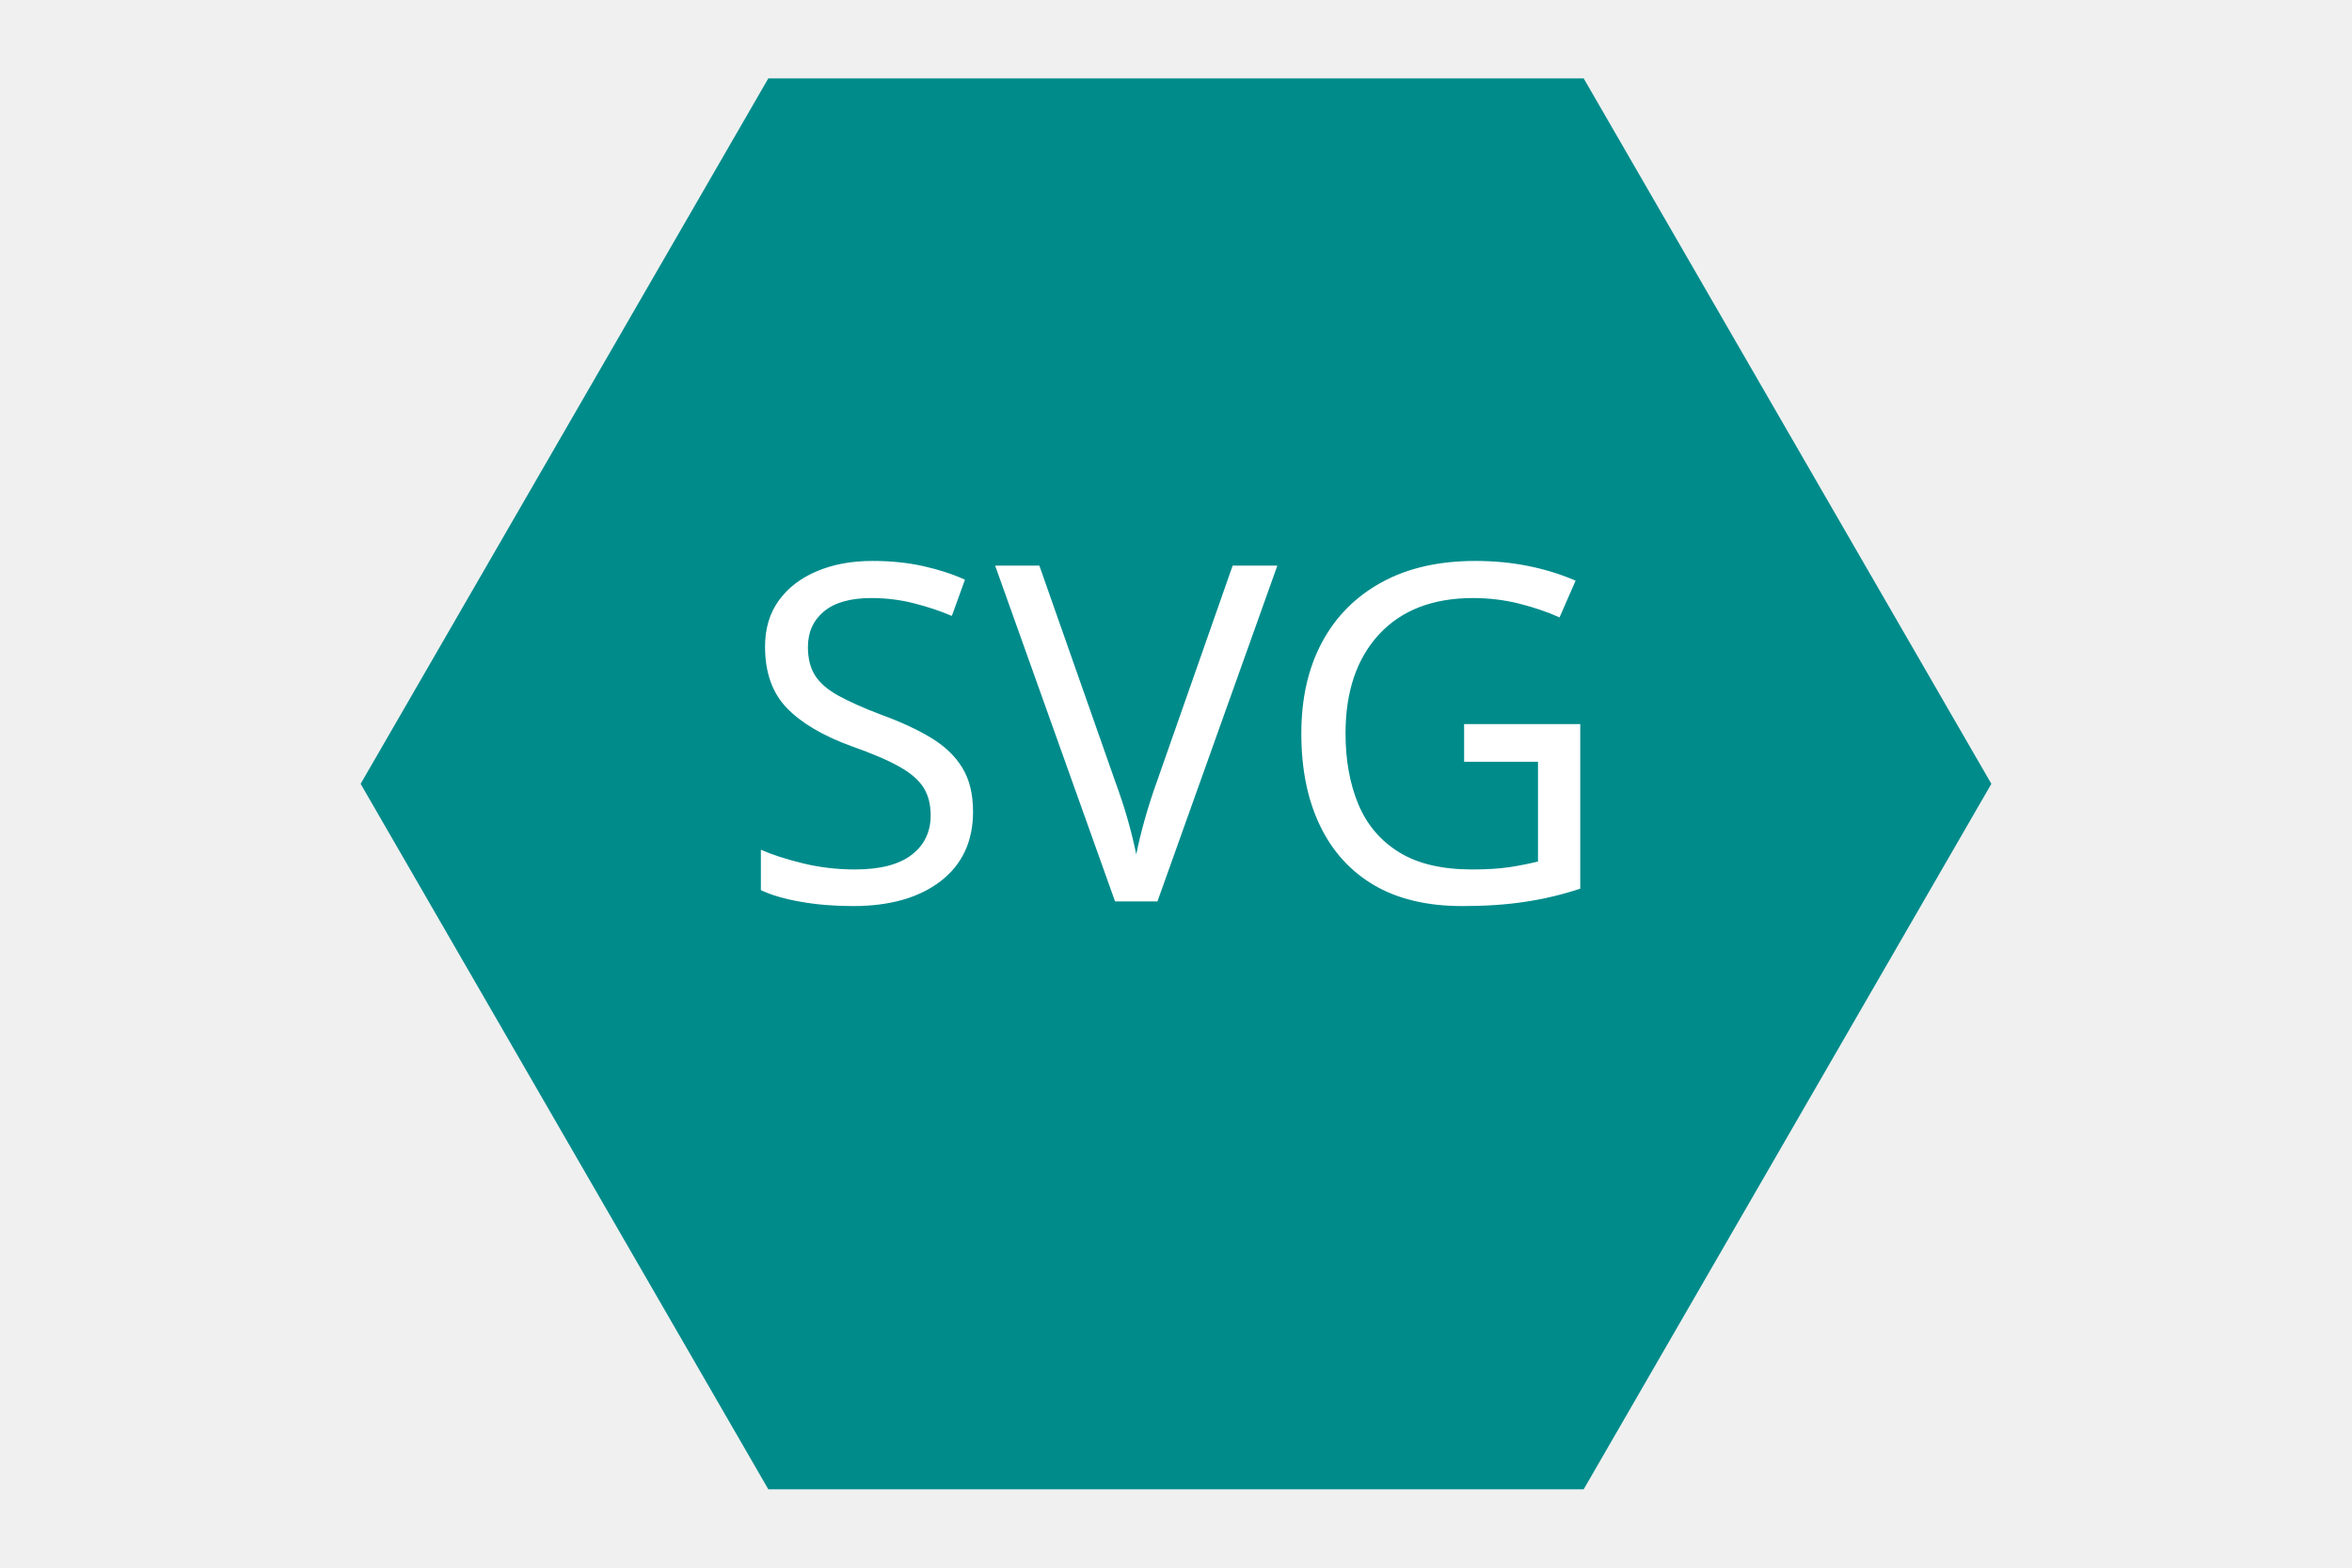
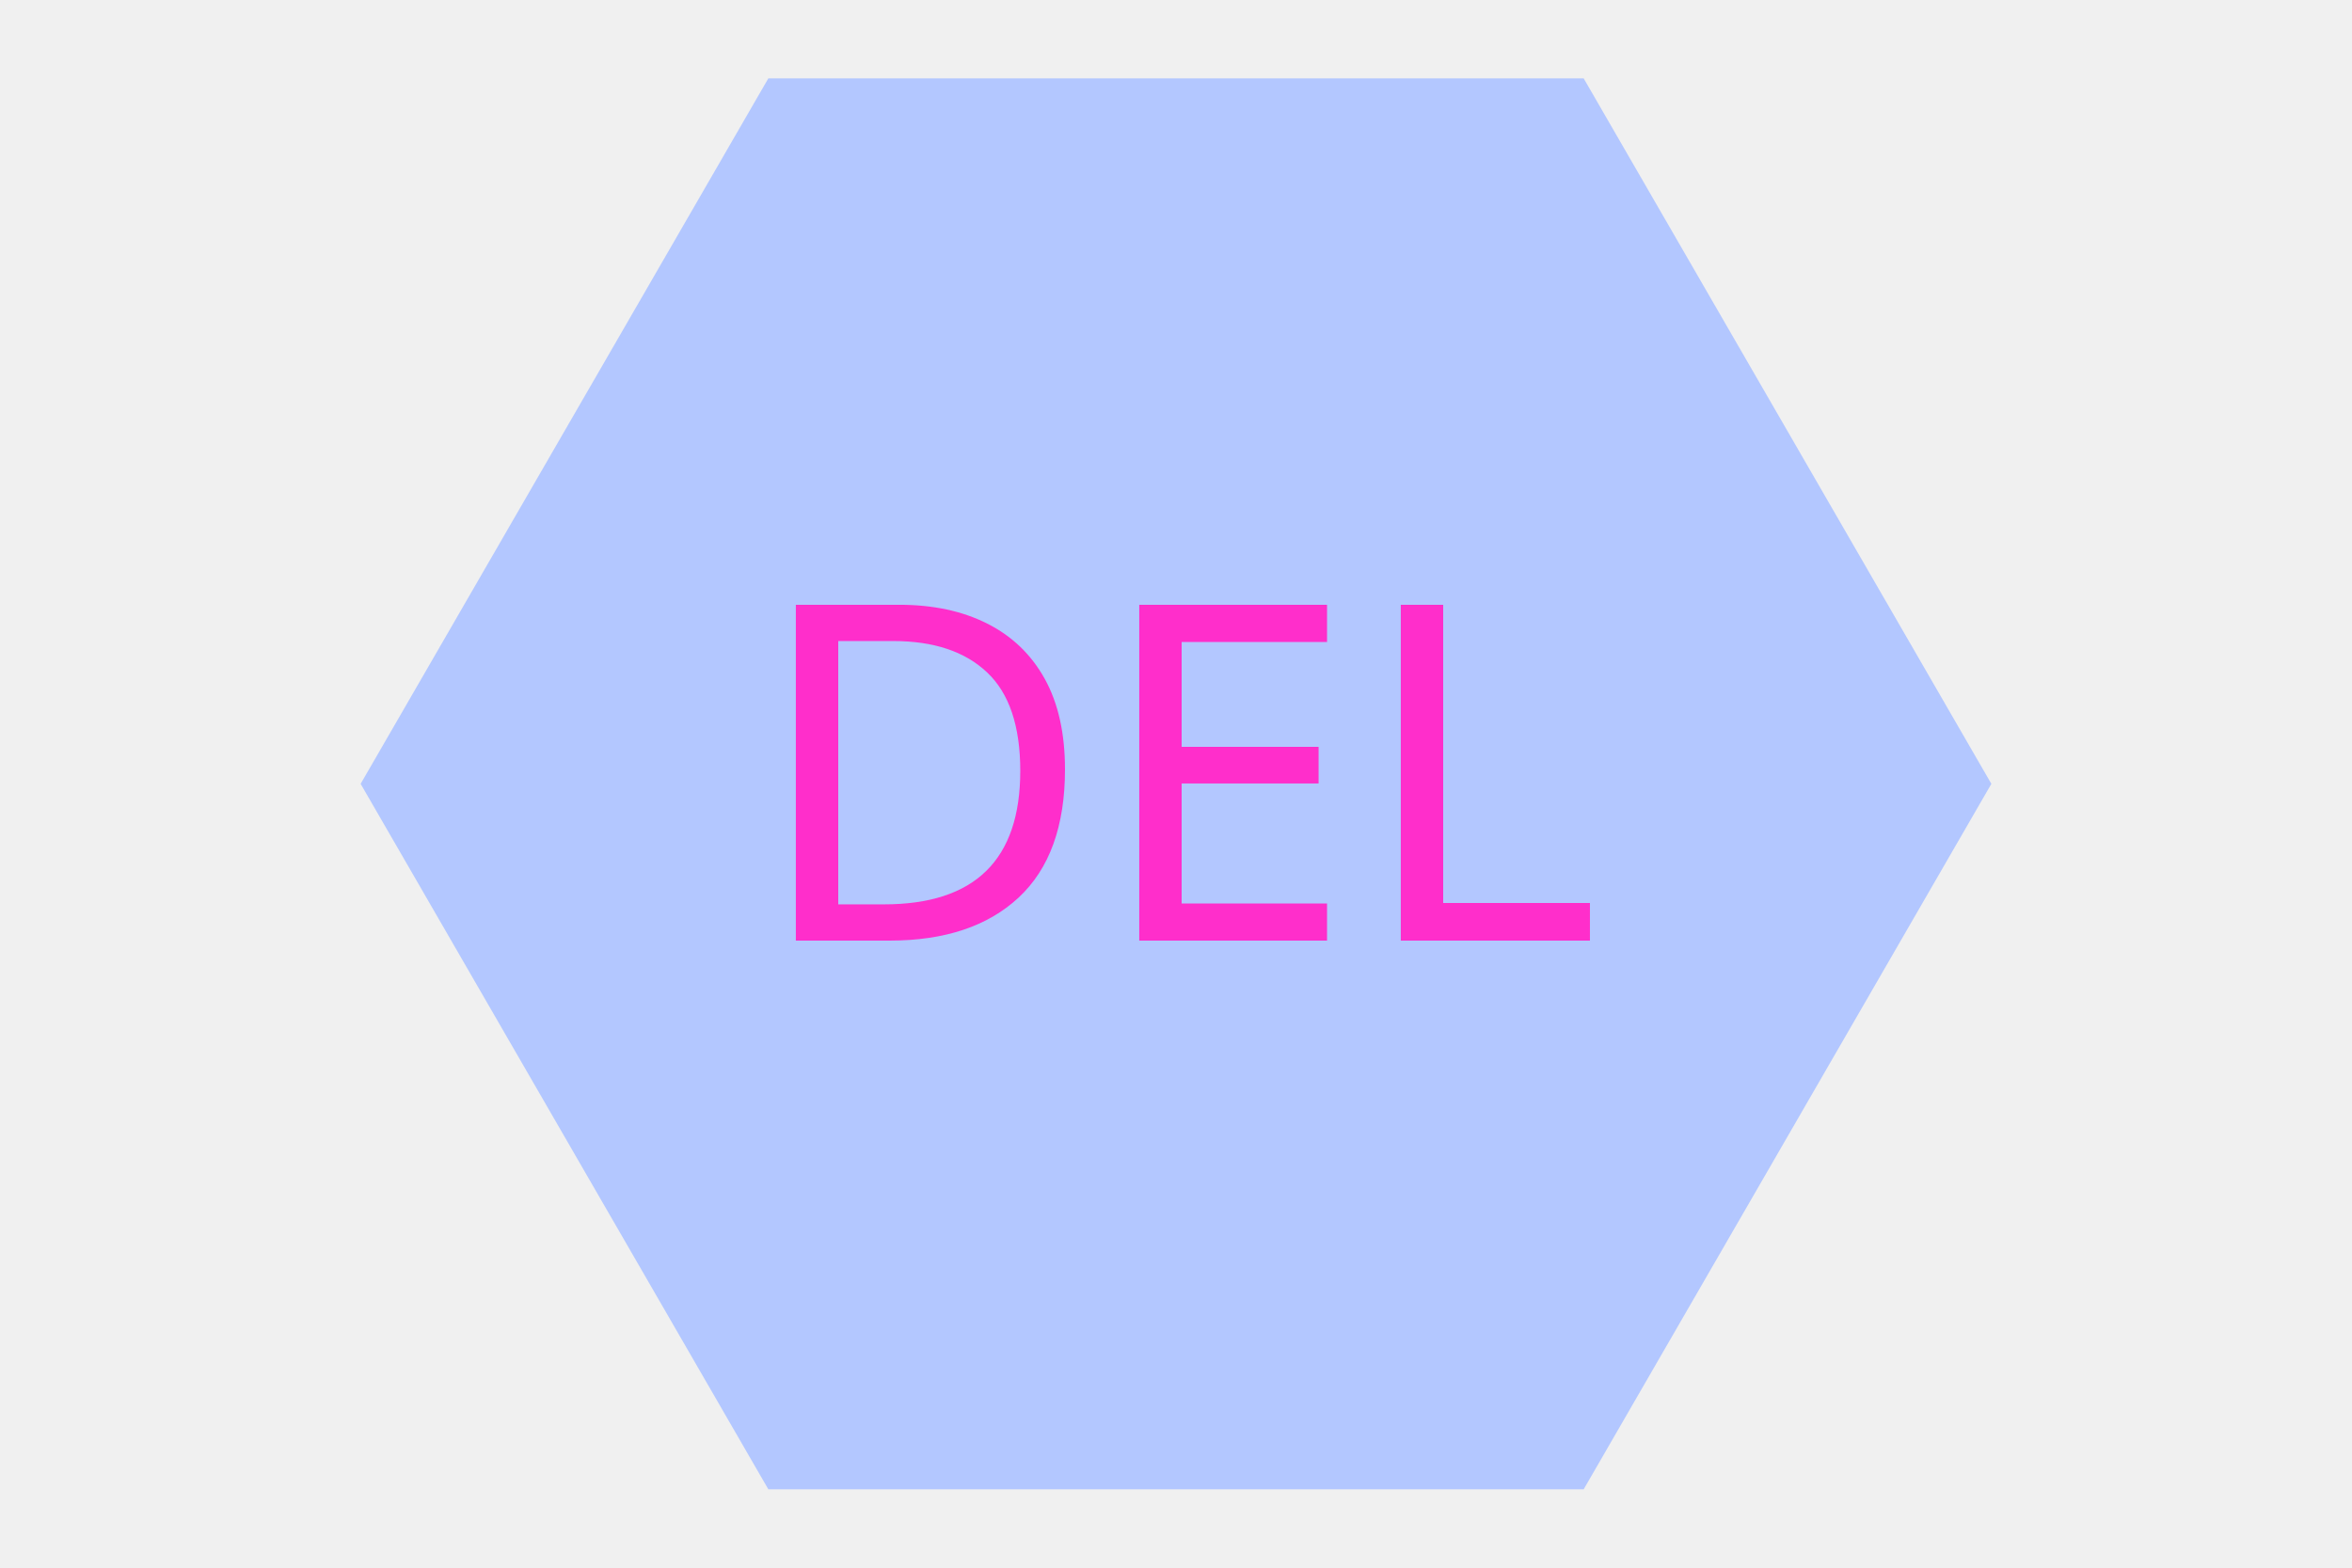
<svg xmlns="http://www.w3.org/2000/svg" version="1.1" width="300" height="200">
-   <path d="M 46 100 L 98 10 L 202 10 L 254 100 L 202 190 L 98 190 Z" fill="darkcyan" />
-   <text x="150" y="115" font-family="Tahoma" font-size="60" text-anchor="middle" fill="white">SVG</text>
+   <path d="M 46 100 L 98 10 L 202 10 L 254 100 L 202 190 L 98 190 Z" fill="#b3c7ff" />
+   <text x="150" y="120" font-family="Sans Serif" font-size="60" text-anchor="middle" fill="#ff2ecb">DEL</text>
</svg>
